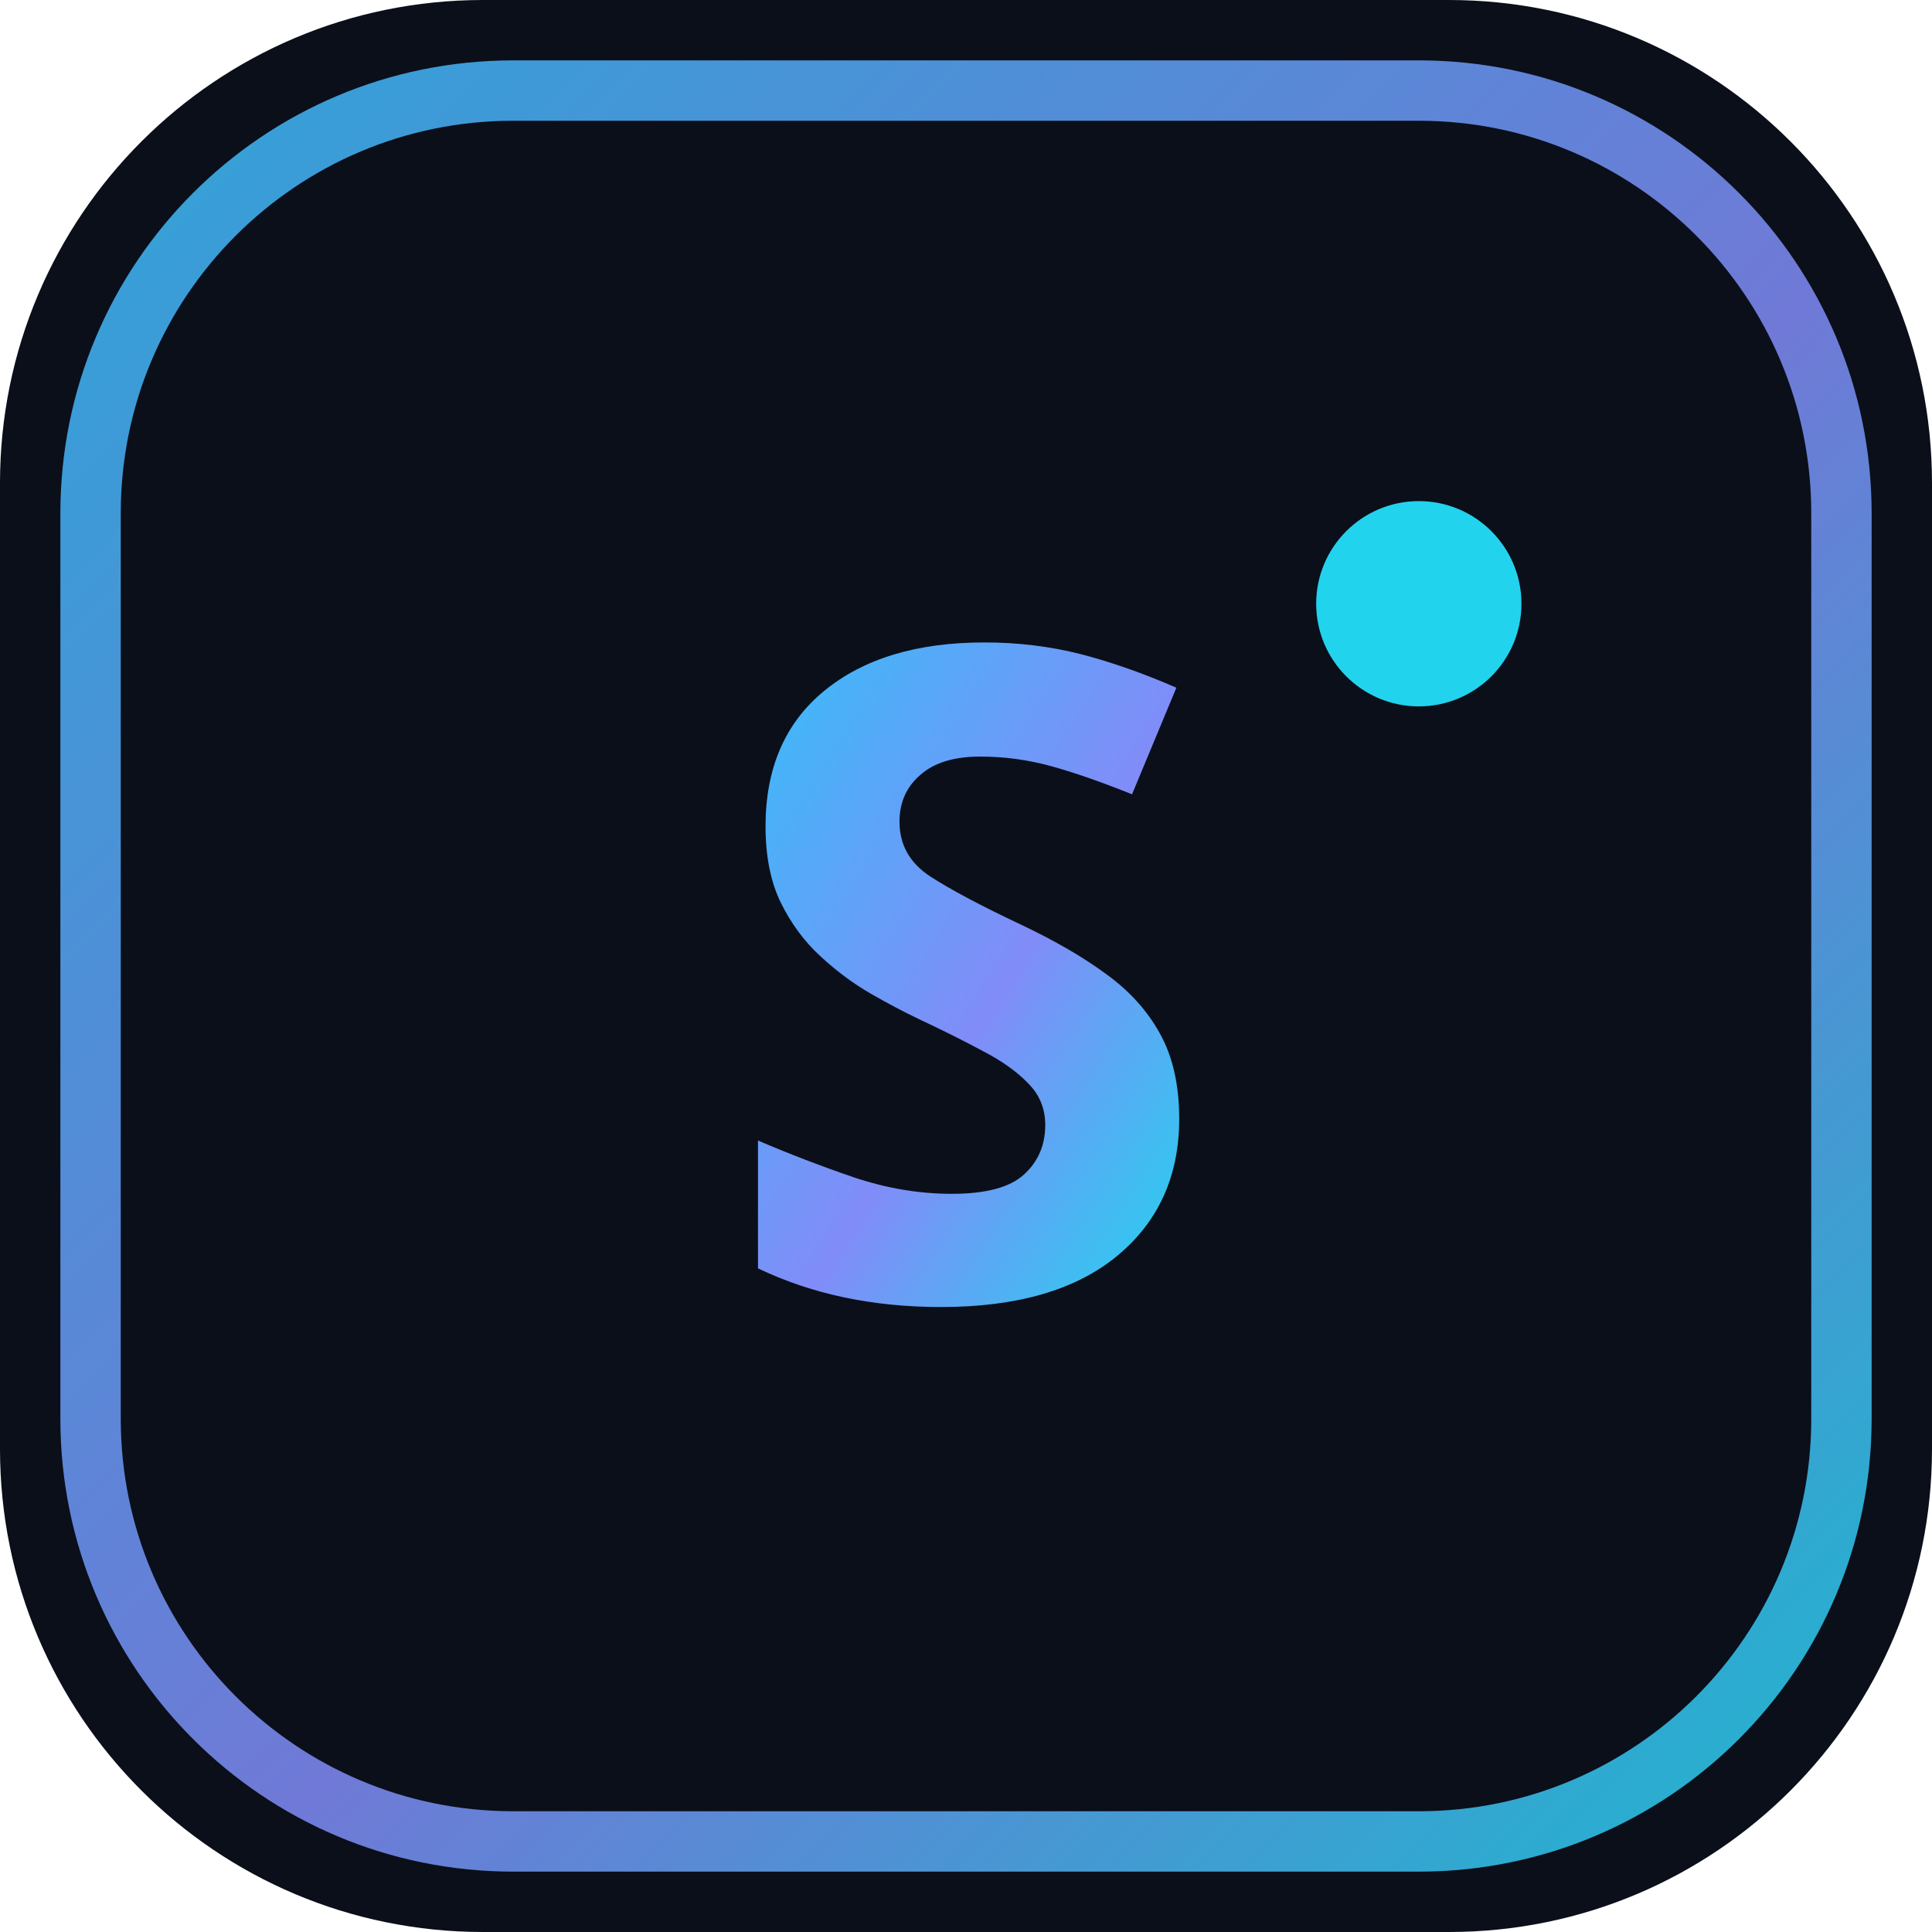
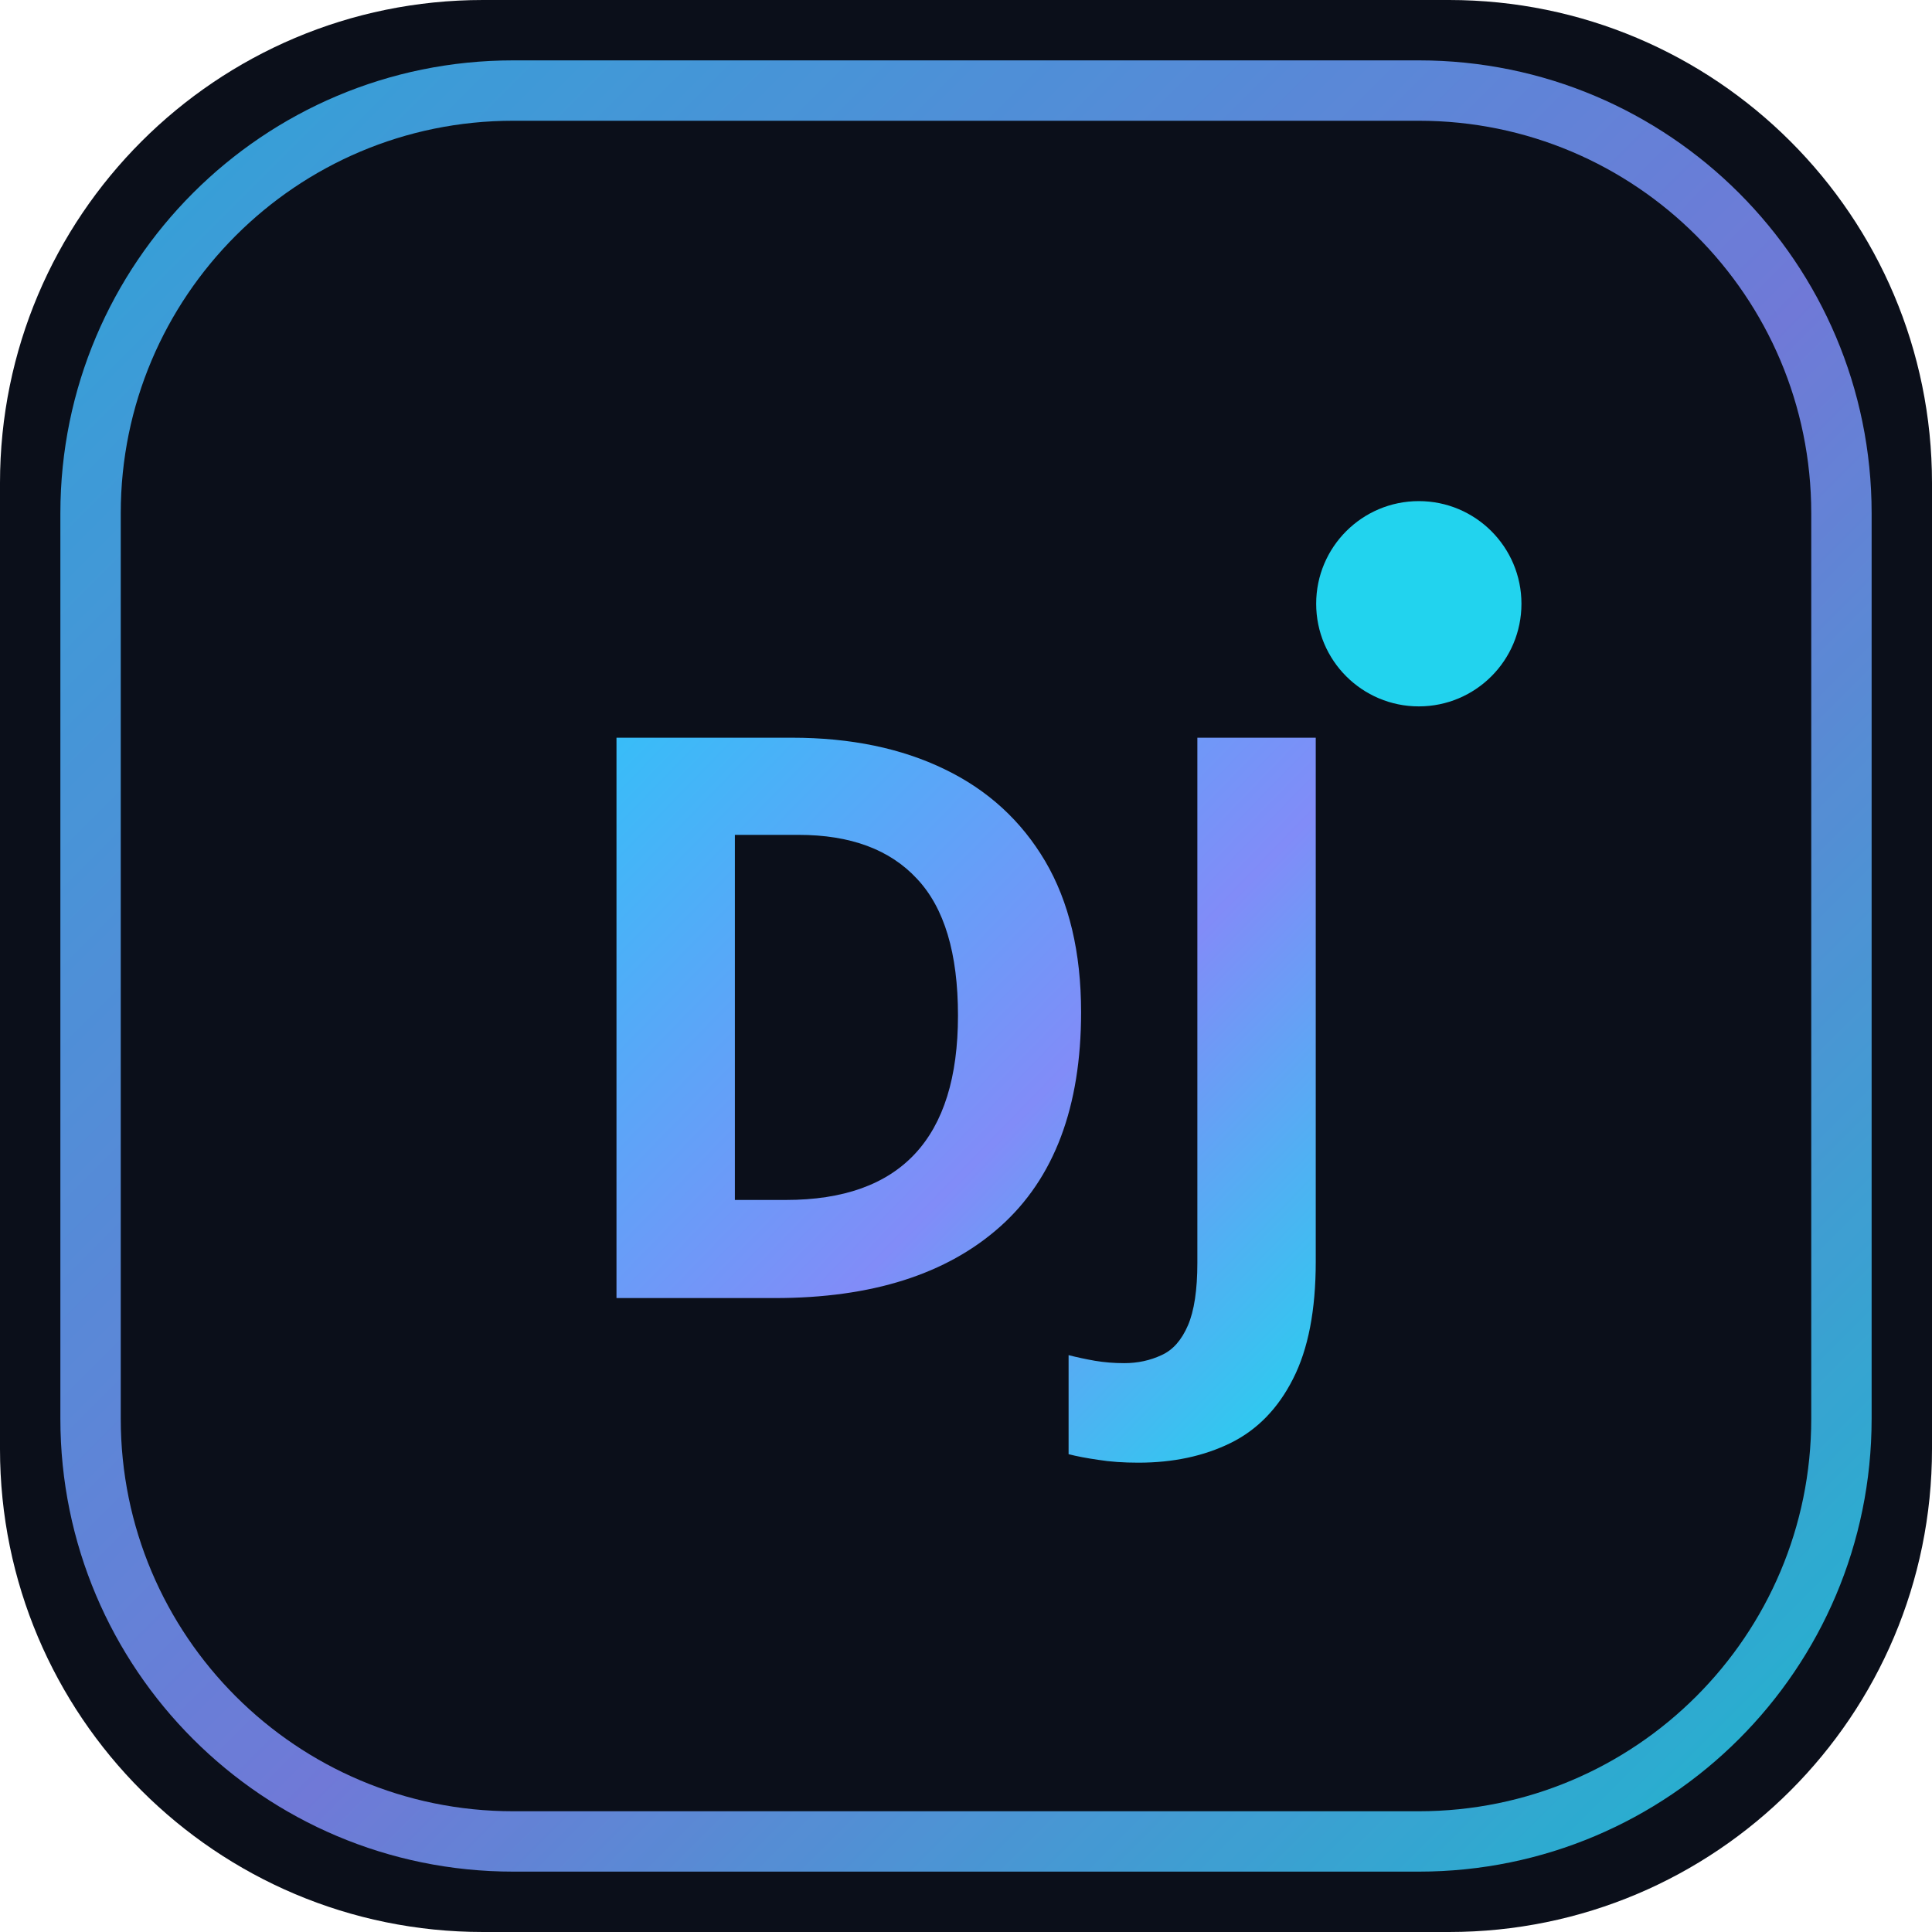
<svg xmlns="http://www.w3.org/2000/svg" viewBox="0 0 64 64">
  <defs>
    <linearGradient id="g" x1="0" y1="0" x2="1" y2="1">
      <stop offset="0%" stop-color="#38BDF8" />
      <stop offset="55%" stop-color="#818CF8" />
      <stop offset="100%" stop-color="#22D3EE" />
    </linearGradient>
  </defs>
  <rect width="64" height="64" rx="16" fill="#0B0F1A" />
  <rect x="3" y="3" width="58" height="58" rx="14" fill="none" stroke="url(#g)" stroke-width="2" opacity="0.85" />
-   <text x="32" y="43" text-anchor="middle" font-family="Segoe UI, sans-serif" font-size="30" font-weight="600" fill="url(#g)">S</text>
+   <text x="32" y="43" text-anchor="middle" font-family="Segoe UI, sans-serif" font-size="26" font-weight="600" fill="url(#g)">DJ</text>
  <circle cx="47" cy="20" r="3.4" fill="#22D3EE" />
</svg>
